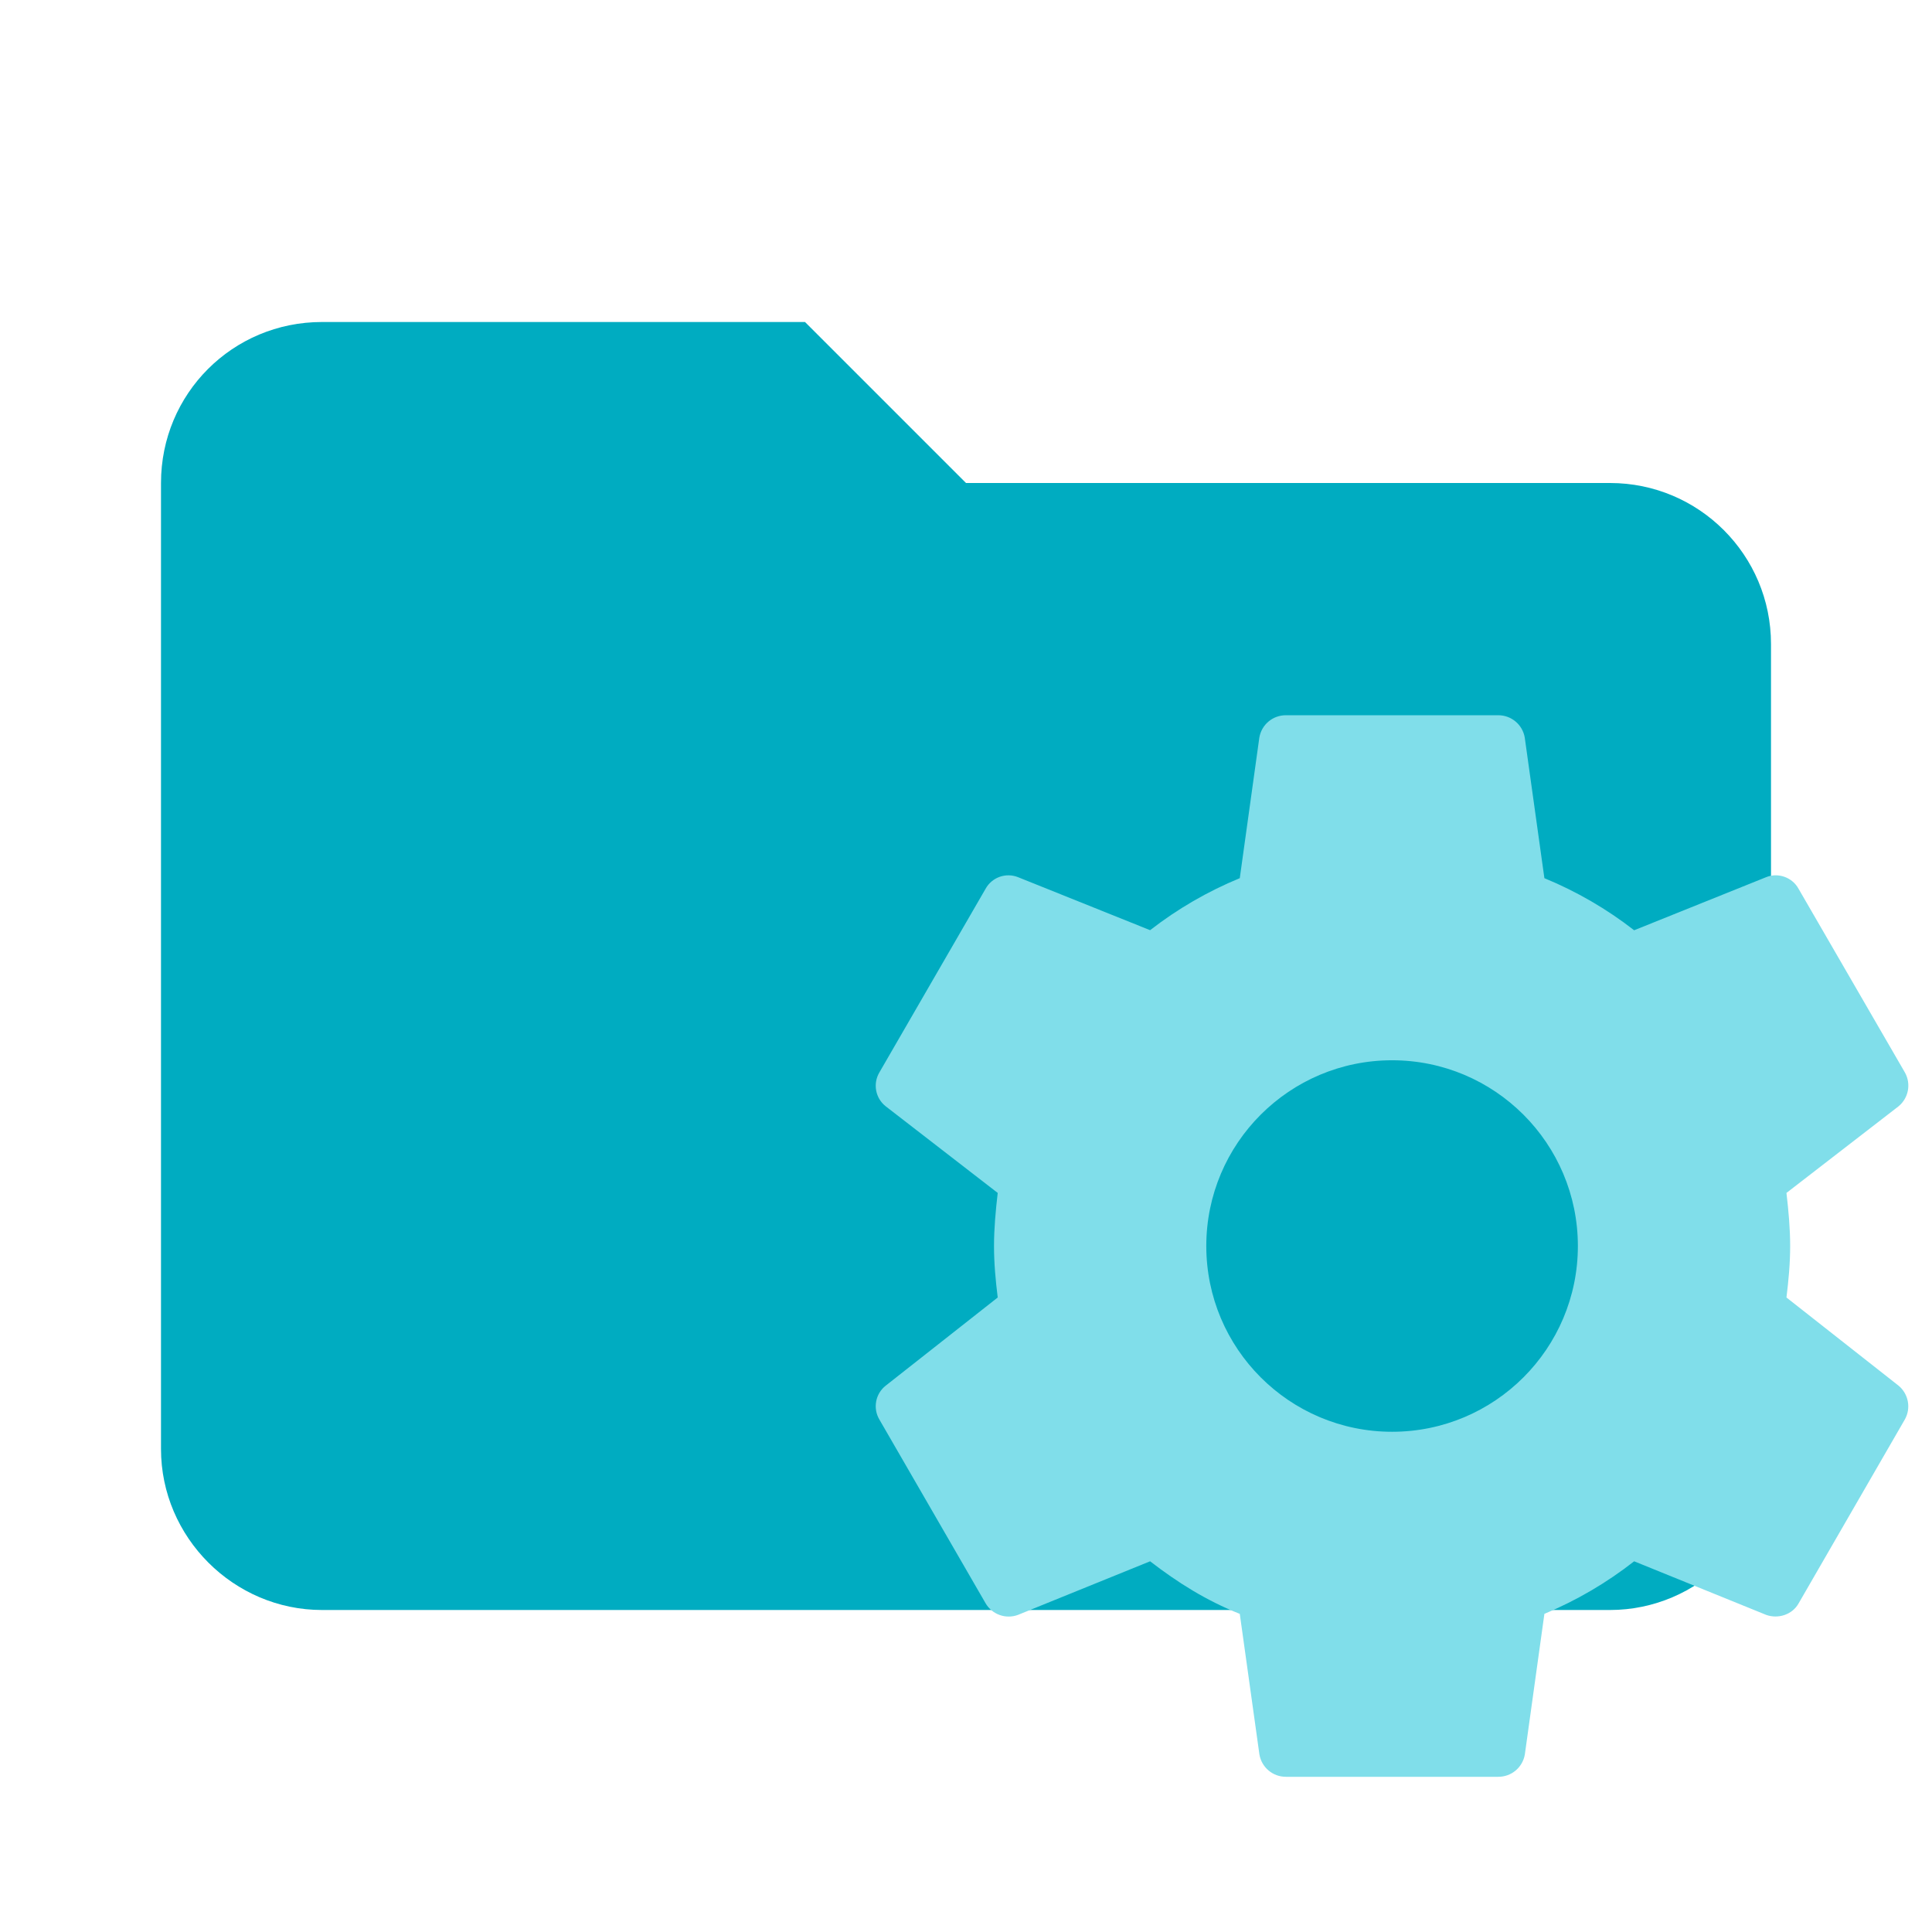
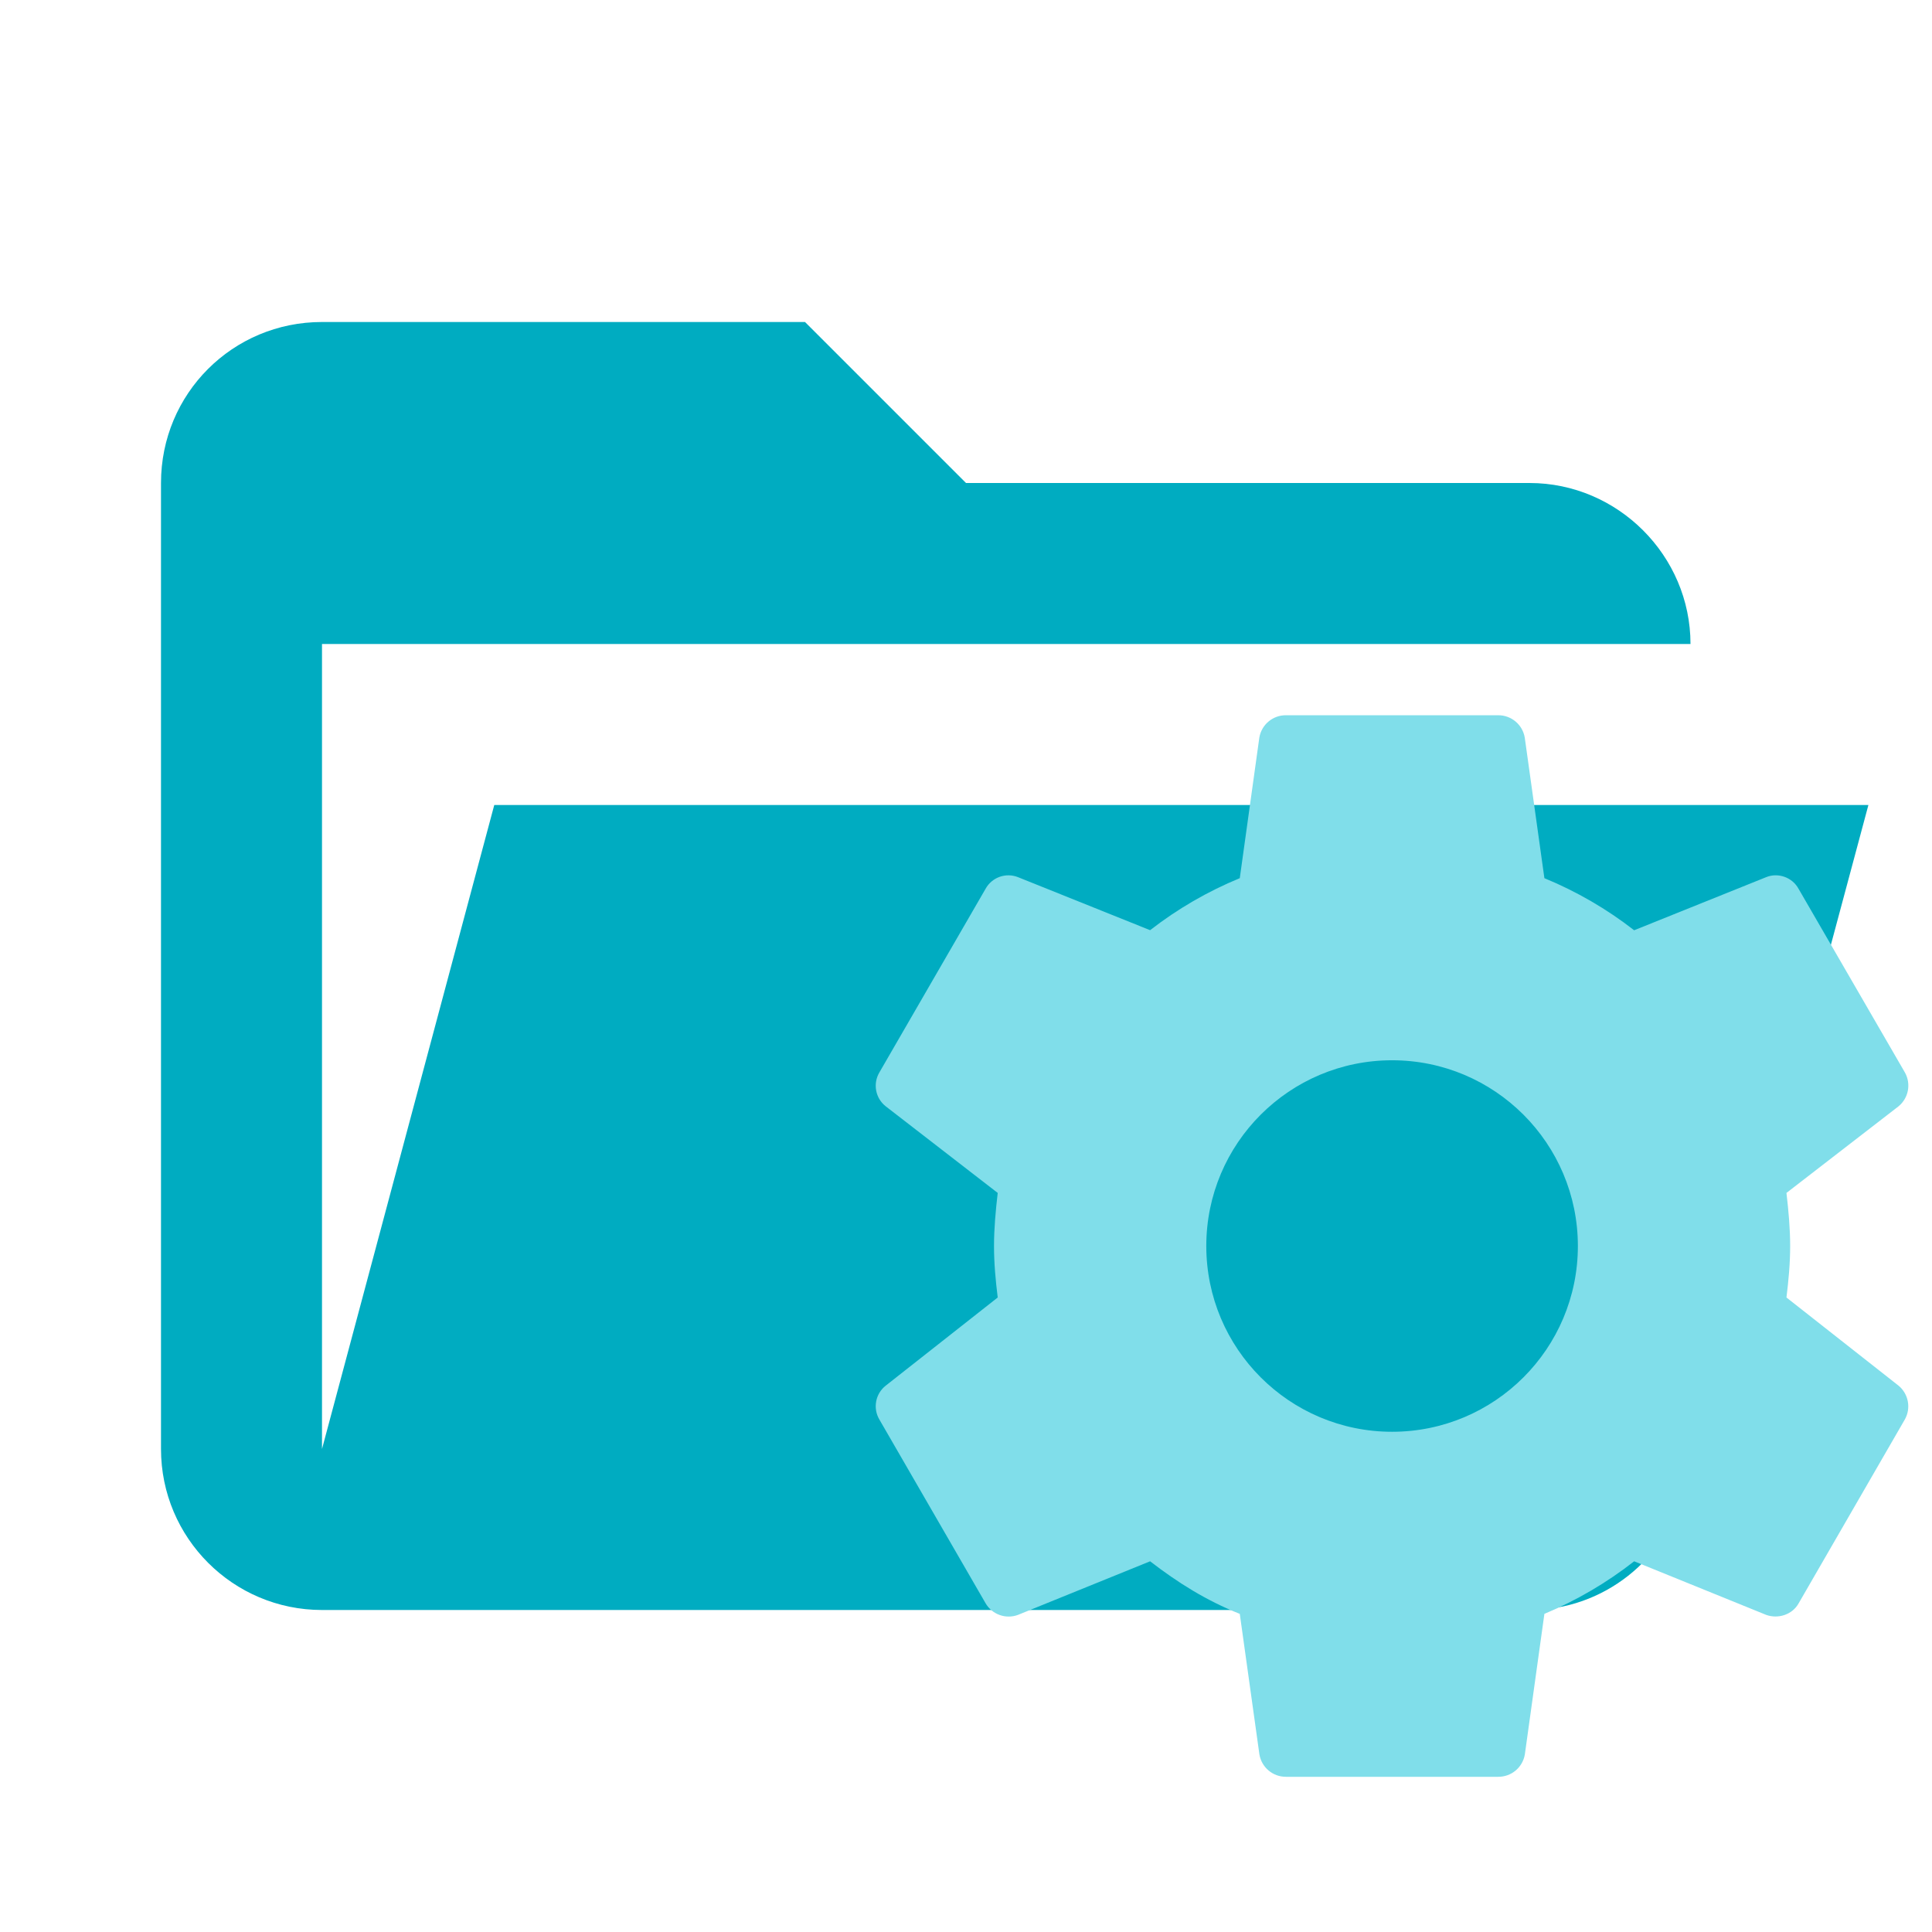
- <svg xmlns="http://www.w3.org/2000/svg" clip-rule="evenodd" fill-rule="evenodd" stroke-linejoin="round" stroke-miterlimit="1.414" viewBox="0 0 24 24" xml:space="preserve">
-   <path d="M10 4H4c-1.11 0-2 .89-2 2v12c0 1.097.903 2 2 2h16c1.097 0 2-.903 2-2V8a2 2 0 0 0-2-2h-8l-2-2z" fill="#00acc1" fill-rule="nonzero" />
+ <svg xmlns="http://www.w3.org/2000/svg" clip-rule="evenodd" stroke-linejoin="round" stroke-miterlimit="1.414" viewBox="0 0 24 24" xml:space="preserve">
+   <path d="M19 20H4a2 2 0 0 1-2-2V6c0-1.11.89-2 2-2h6l2 2h7c1.097 0 2 .903 2 2H4v10l2.14-8h17.07l-2.28 8.5c-.23.87-1.01 1.5-1.93 1.5z" fill="#00acc1" />
  <path d="M17.293 17.786a2.308 2.308 0 0 1-2.308-2.308 2.308 2.308 0 0 1 2.308-2.307 2.308 2.308 0 0 1 2.308 2.307 2.308 2.308 0 0 1-2.308 2.308m4.899-1.668c.026-.211.046-.422.046-.64 0-.217-.02-.435-.046-.659l1.391-1.075a.333.333 0 0 0 .08-.422l-1.32-2.28c-.079-.146-.257-.205-.402-.146l-1.641.66a4.779 4.779 0 0 0-1.115-.647l-.244-1.747a.333.333 0 0 0-.33-.277h-2.637a.333.333 0 0 0-.33.277l-.243 1.747a4.78 4.78 0 0 0-1.114.646l-1.642-.659a.324.324 0 0 0-.402.145l-1.319 2.281a.325.325 0 0 0 .08.422l1.39 1.075c-.026.224-.046.442-.046.66s.02.428.046.639l-1.39 1.094a.325.325 0 0 0-.08.422l1.319 2.282a.332.332 0 0 0 .402.145l1.642-.666c.342.264.698.488 1.114.653l.244 1.747a.333.333 0 0 0 .33.277h2.637a.333.333 0 0 0 .33-.277l.243-1.747a4.802 4.802 0 0 0 1.115-.653l1.641.666c.145.052.323 0 .403-.145l1.318-2.282a.333.333 0 0 0-.079-.422z" fill="#80deea" />
</svg>
